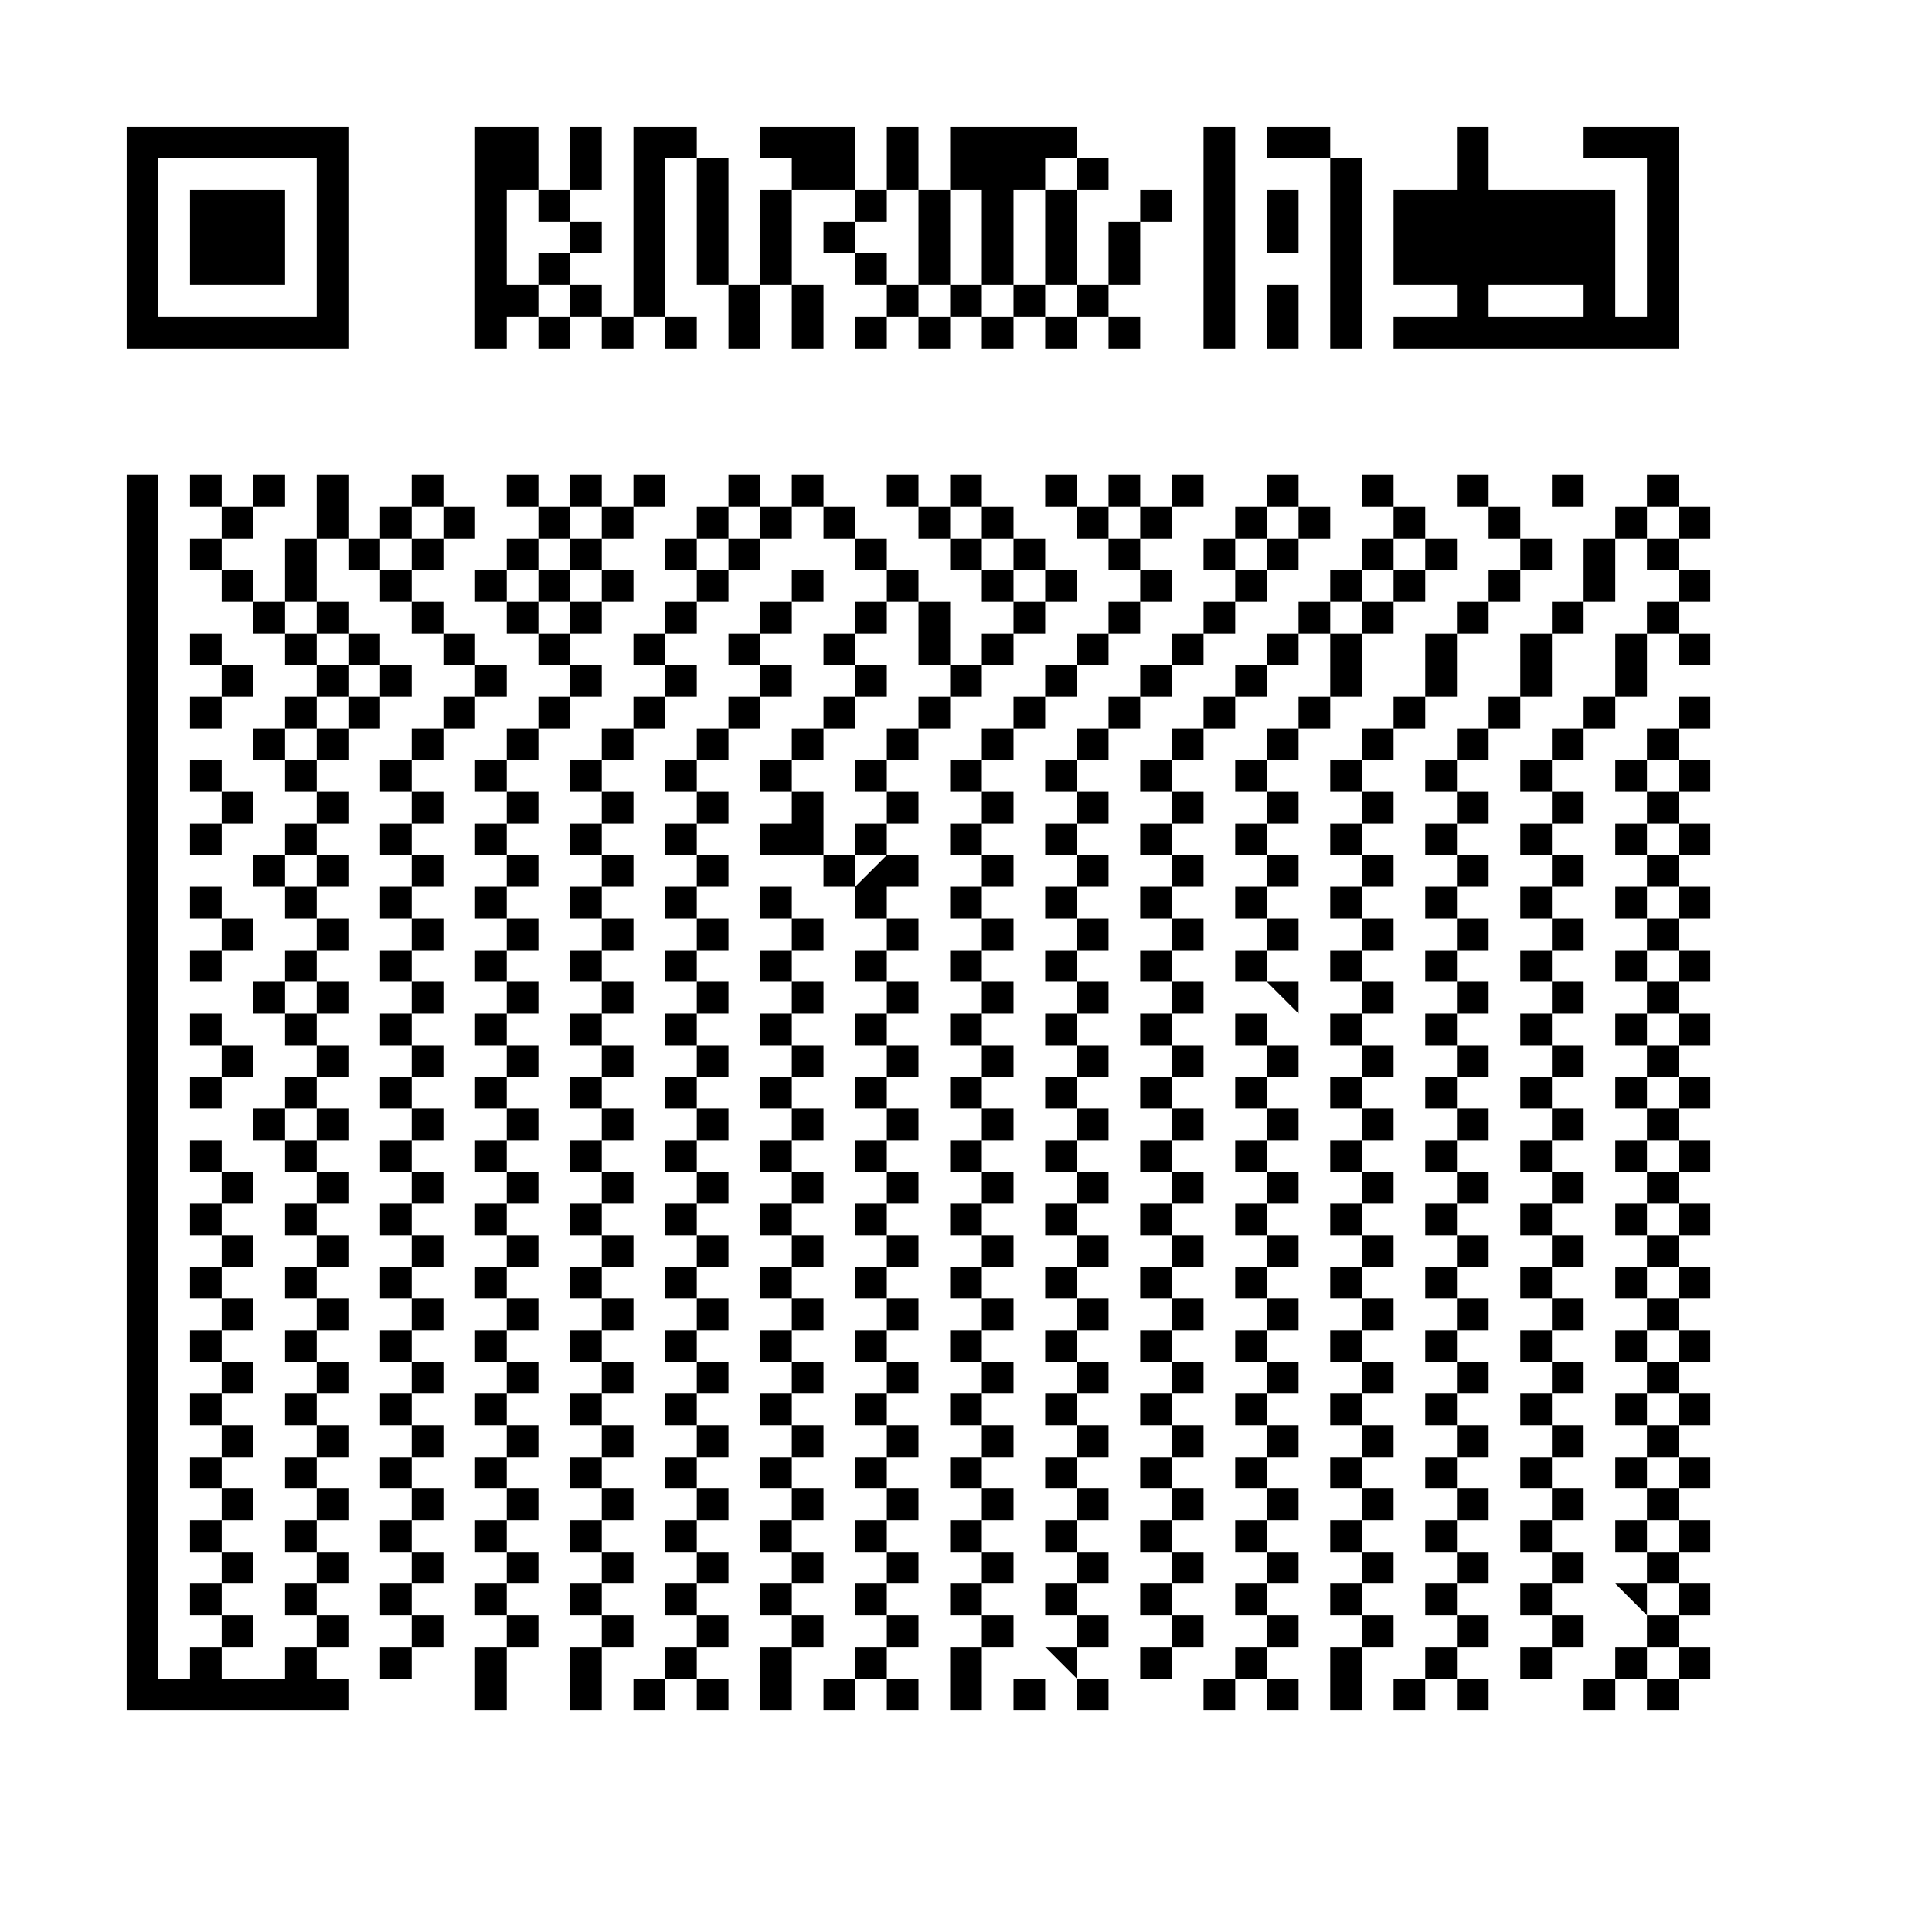
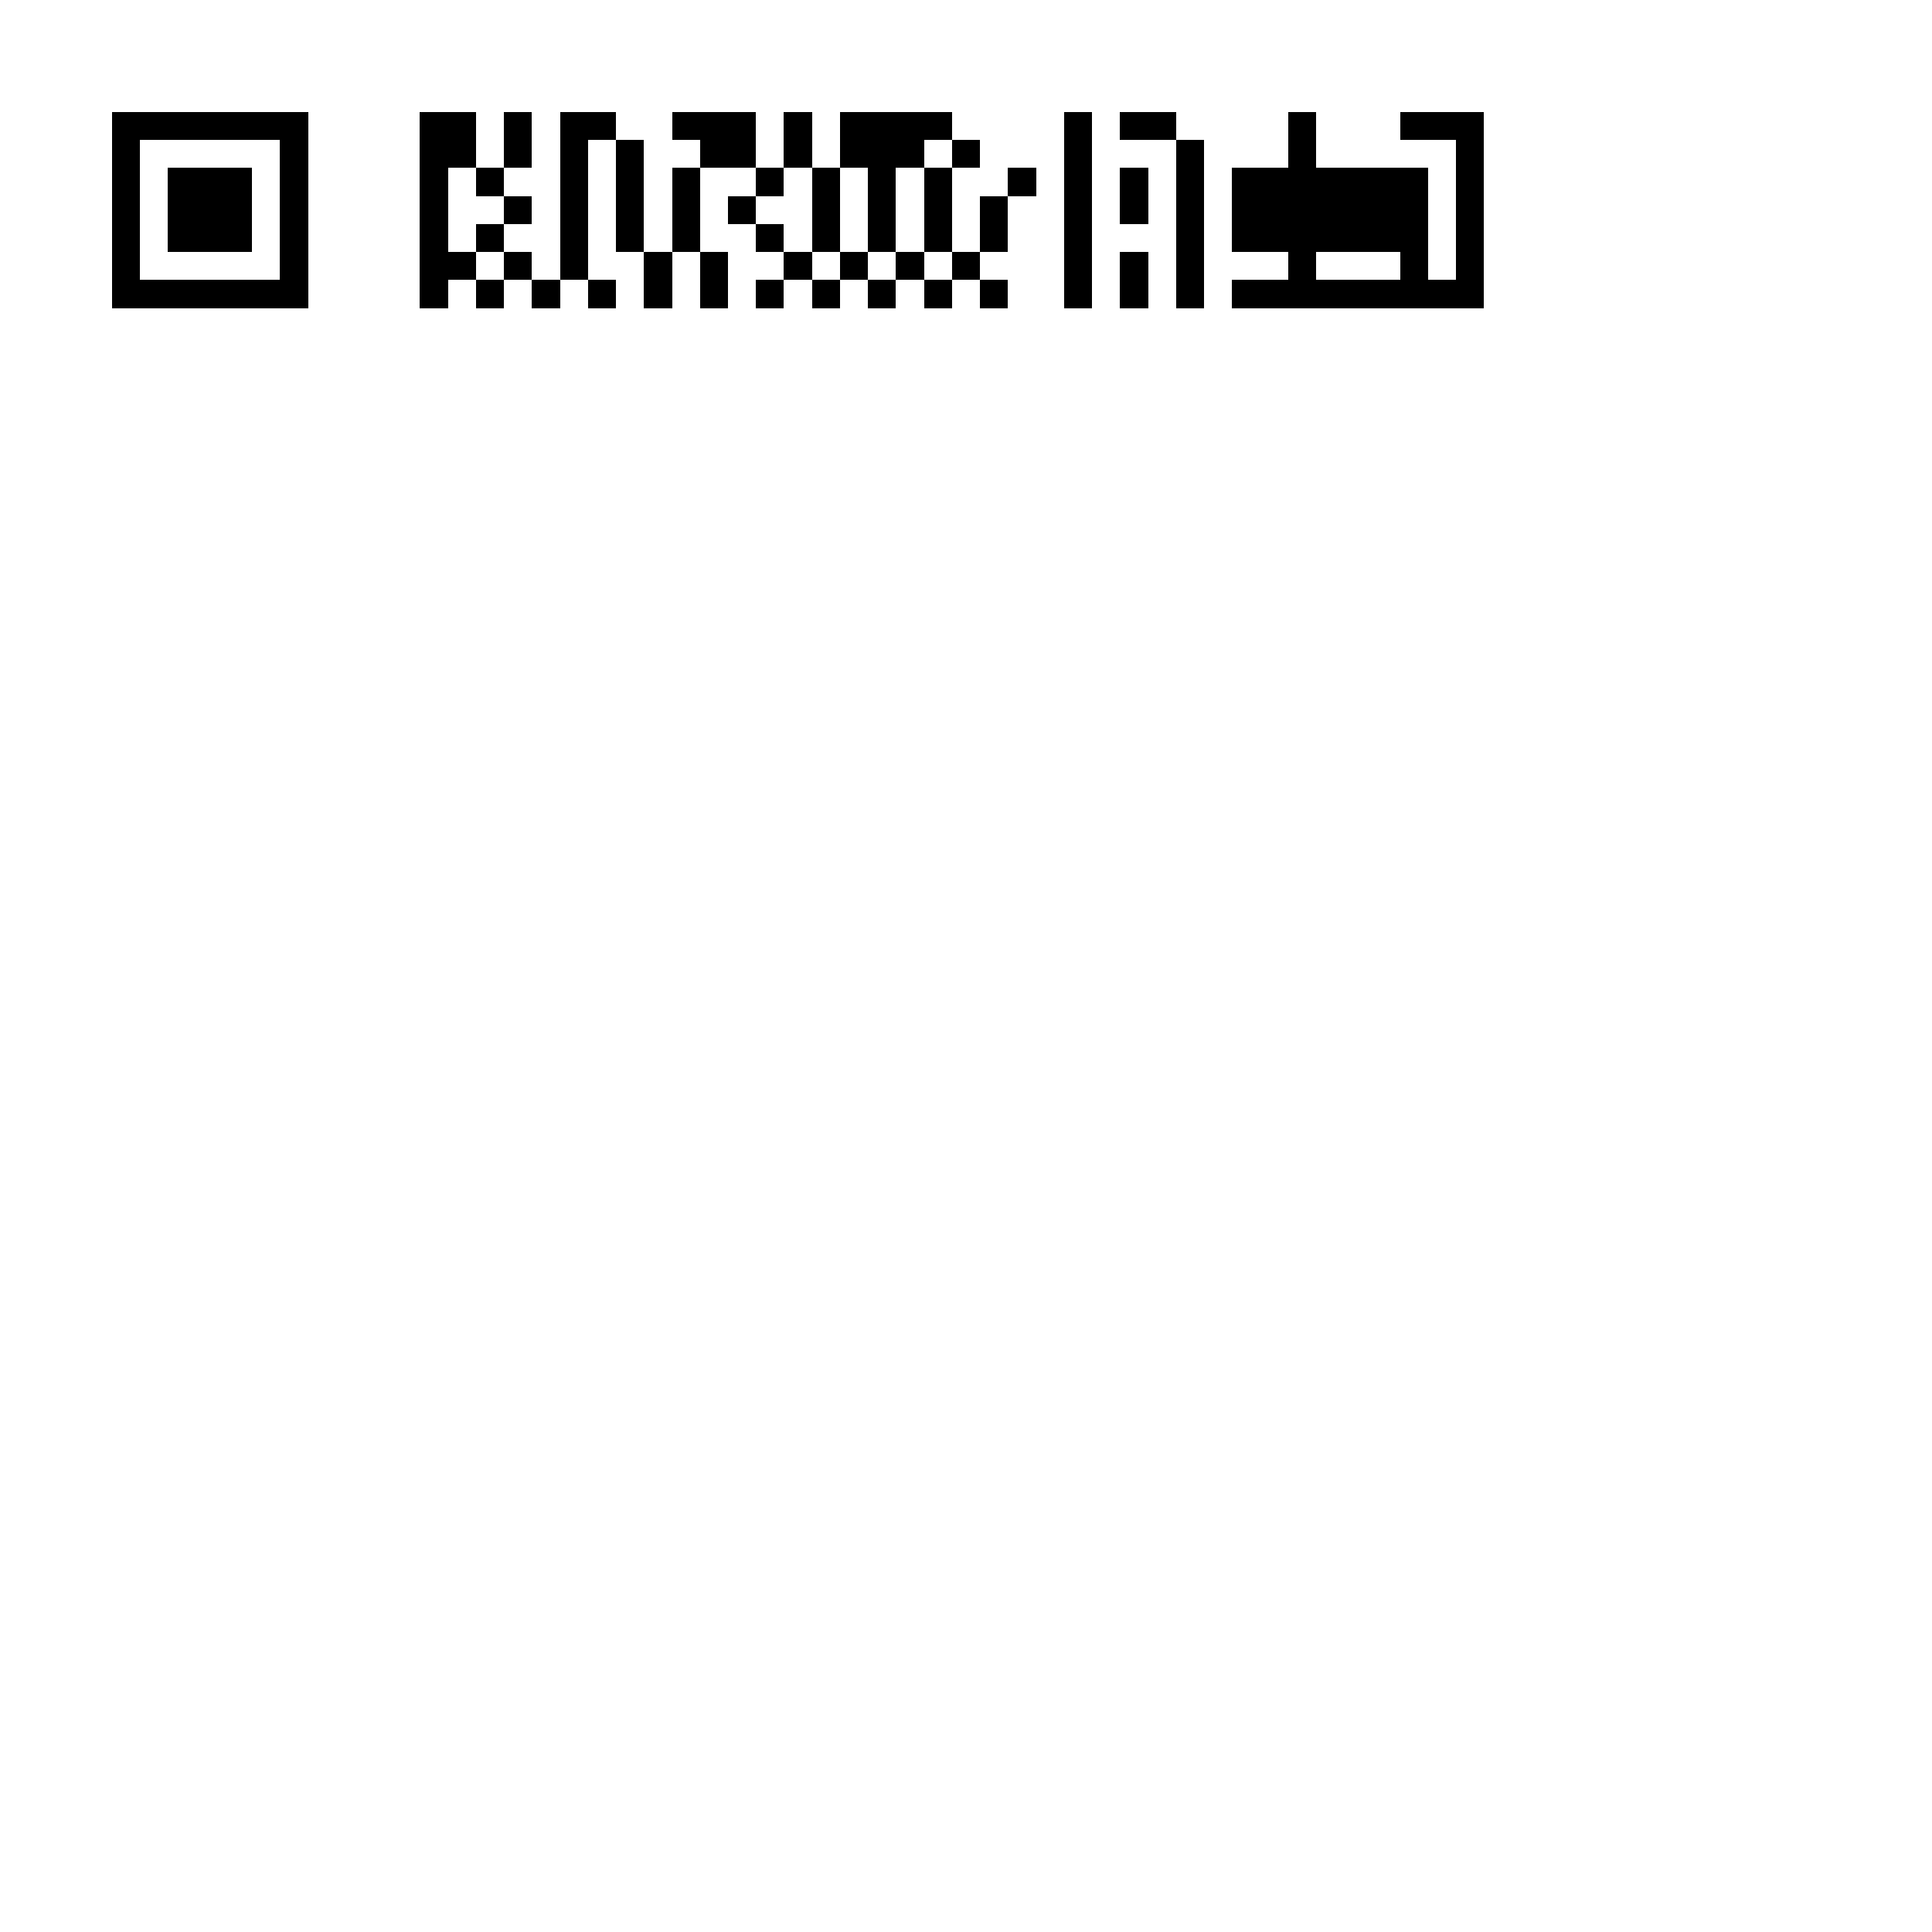
- <svg xmlns="http://www.w3.org/2000/svg" width="61mm" height="61mm" version="1.1" viewBox="0 0 61 61">
-   <rect width="61" height="61" fill="#fff" />
-   <path fill="#000" d="M4,4H5V5H4zM5,4H6V5H5zM6,4H7V5H6zM7,4H8V5H7zM8,4H9V5H8zM9,4H10V5H9zM10,4H11V5H10zM15,4H16V5H15zM16,4H17V5H16zM18,4H19V5H18zM20,4H21V5H20zM21,4H22V5H21zM24,4H25V5H24zM25,4H26V5H25zM26,4H27V5H26zM28,4H29V5H28zM30,4H31V5H30zM31,4H32V5H31zM32,4H33V5H32zM33,4H34V5H33zM38,4H39V5H38zM40,4H41V5H40zM41,4H42V5H41zM46,4H47V5H46zM50,4H51V5H50zM51,4H52V5H51zM52,4H53V5H52zM4,5H5V6H4zM10,5H11V6H10zM15,5H16V6H15zM16,5H17V6H16zM18,5H19V6H18zM20,5H21V6H20zM22,5H23V6H22zM25,5H26V6H25zM26,5H27V6H26zM28,5H29V6H28zM30,5H31V6H30zM31,5H32V6H31zM32,5H33V6H32zM34,5H35V6H34zM38,5H39V6H38zM42,5H43V6H42zM46,5H47V6H46zM52,5H53V6H52zM4,6H5V7H4zM6,6H9V9H6zM10,6H11V7H10zM15,6H16V7H15zM17,6H18V7H17zM20,6H21V7H20zM22,6H23V7H22zM24,6H25V7H24zM27,6H28V7H27zM29,6H30V7H29zM31,6H32V7H31zM33,6H34V7H33zM36,6H37V7H36zM38,6H39V7H38zM40,6H41V7H40zM42,6H43V7H42zM44,6H51V9H44zM52,6H53V7H52zM4,7H5V8H4zM6,7H9V8H6zM10,7H11V8H10zM15,7H16V8H15zM18,7H19V8H18zM20,7H21V8H20zM22,7H23V8H22zM24,7H25V8H24zM26,7H27V8H26zM29,7H30V8H29zM31,7H32V8H31zM33,7H34V8H33zM35,7H36V8H35zM38,7H39V8H38zM40,7H41V8H40zM42,7H43V8H42zM44,7H51V8H44zM52,7H53V8H52zM4,8H5V9H4zM6,8H9V9H6zM10,8H11V9H10zM15,8H16V9H15zM17,8H18V9H17zM20,8H21V9H20zM22,8H23V9H22zM24,8H25V9H24zM27,8H28V9H27zM29,8H30V9H29zM31,8H32V9H31zM33,8H34V9H33zM35,8H36V9H35zM38,8H39V9H38zM42,8H43V9H42zM44,8H51V9H44zM52,8H53V9H52zM4,9H5V10H4zM10,9H11V10H10zM15,9H16V10H15zM16,9H17V10H16zM18,9H19V10H18zM20,9H21V10H20zM23,9H24V10H23zM25,9H26V10H25zM28,9H29V10H28zM30,9H31V10H30zM32,9H33V10H32zM34,9H35V10H34zM38,9H39V10H38zM40,9H41V10H40zM42,9H43V10H42zM46,9H47V10H46zM50,9H51V10H50zM52,9H53V10H52zM4,10H11V11H4zM15,10H16V11H15zM17,10H18V11H17zM19,10H20V11H19zM21,10H22V11H21zM23,10H24V11H23zM25,10H26V11H25zM27,10H28V11H27zM29,10H30V11H29zM31,10H32V11H31zM33,10H34V11H33zM35,10H36V11H35zM38,10H39V11H38zM40,10H41V11H40zM42,10H43V11H42zM44,10H53V11H44zM4,15H5V16H4zM6,15H7V16H6zM8,15H9V16H8zM10,15H11V16H10zM13,15H14V16H13zM16,15H17V16H16zM18,15H19V16H18zM20,15H21V16H20zM23,15H24V16H23zM25,15H26V16H25zM28,15H29V16H28zM30,15H31V16H30zM33,15H34V16H33zM35,15H36V16H35zM37,15H38V16H37zM40,15H41V16H40zM43,15H44V16H43zM46,15H47V16H46zM49,15H50V16H49zM52,15H53V16H52zM4,16H5V17H4zM7,16H8V17H7zM10,16H11V17H10zM12,16H13V17H12zM14,16H15V17H14zM17,16H18V17H17zM19,16H20V17H19zM22,16H23V17H22zM24,16H25V17H24zM26,16H27V17H26zM29,16H30V17H29zM31,16H32V17H31zM34,16H35V17H34zM36,16H37V17H36zM39,16H40V17H39zM41,16H42V17H41zM44,16H45V17H44zM47,16H48V17H47zM51,16H52V17H51zM53,16H54V17H53zM4,17H5V18H4zM6,17H7V18H6zM9,17H10V18H9zM11,17H12V18H11zM13,17H14V18H13zM16,17H17V18H16zM18,17H19V18H18zM21,17H22V18H21zM23,17H24V18H23zM27,17H28V18H27zM30,17H31V18H30zM32,17H33V18H32zM35,17H36V18H35zM38,17H39V18H38zM40,17H41V18H40zM43,17H44V18H43zM45,17H46V18H45zM48,17H49V18H48zM50,17H51V18H50zM52,17H53V18H52zM4,18H5V19H4zM7,18H8V19H7zM9,18H10V19H9zM12,18H13V19H12zM15,18H16V19H15zM17,18H18V19H17zM19,18H20V19H19zM22,18H23V19H22zM25,18H26V19H25zM28,18H29V19H28zM31,18H32V19H31zM33,18H34V19H33zM36,18H37V19H36zM39,18H40V19H39zM42,18H43V19H42zM44,18H45V19H44zM47,18H48V19H47zM50,18H51V19H50zM53,18H54V19H53zM4,19H5V20H4zM8,19H9V20H8zM10,19H11V20H10zM13,19H14V20H13zM16,19H17V20H16zM18,19H19V20H18zM21,19H22V20H21zM24,19H25V20H24zM27,19H28V20H27zM29,19H30V20H29zM32,19H33V20H32zM35,19H36V20H35zM38,19H39V20H38zM41,19H42V20H41zM43,19H44V20H43zM46,19H47V20H46zM49,19H50V20H49zM52,19H53V20H52zM4,20H5V21H4zM6,20H7V21H6zM9,20H10V21H9zM11,20H12V21H11zM14,20H15V21H14zM17,20H18V21H17zM20,20H21V21H20zM23,20H24V21H23zM26,20H27V21H26zM29,20H30V21H29zM31,20H32V21H31zM34,20H35V21H34zM37,20H38V21H37zM40,20H41V21H40zM42,20H43V21H42zM45,20H46V21H45zM48,20H49V21H48zM51,20H52V21H51zM53,20H54V21H53zM4,21H5V22H4zM7,21H8V22H7zM10,21H11V22H10zM12,21H13V22H12zM15,21H16V22H15zM18,21H19V22H18zM21,21H22V22H21zM24,21H25V22H24zM27,21H28V22H27zM30,21H31V22H30zM33,21H34V22H33zM36,21H37V22H36zM39,21H40V22H39zM42,21H43V22H42zM45,21H46V22H45zM48,21H49V22H48zM51,21H52V22H51zM4,22H5V23H4zM6,22H7V23H6zM9,22H10V23H9zM11,22H12V23H11zM14,22H15V23H14zM17,22H18V23H17zM20,22H21V23H20zM23,22H24V23H23zM26,22H27V23H26zM29,22H30V23H29zM32,22H33V23H32zM35,22H36V23H35zM38,22H39V23H38zM41,22H42V23H41zM44,22H45V23H44zM47,22H48V23H47zM50,22H51V23H50zM53,22H54V23H53zM4,23H5V24H4zM8,23H9V24H8zM10,23H11V24H10zM13,23H14V24H13zM16,23H17V24H16zM19,23H20V24H19zM22,23H23V24H22zM25,23H26V24H25zM28,23H29V24H28zM31,23H32V24H31zM34,23H35V24H34zM37,23H38V24H37zM40,23H41V24H40zM43,23H44V24H43zM46,23H47V24H46zM49,23H50V24H49zM52,23H53V24H52zM4,24H5V25H4zM6,24H7V25H6zM9,24H10V25H9zM12,24H13V25H12zM15,24H16V25H15zM18,24H19V25H18zM21,24H22V25H21zM24,24H25V25H24zM27,24H28V25H27zM30,24H31V25H30zM33,24H34V25H33zM36,24H37V25H36zM39,24H40V25H39zM42,24H43V25H42zM45,24H46V25H45zM48,24H49V25H48zM51,24H52V25H51zM53,24H54V25H53zM4,25H5V26H4zM7,25H8V26H7zM10,25H11V26H10zM13,25H14V26H13zM16,25H17V26H16zM19,25H20V26H19zM22,25H23V26H22zM25,25H26V27H25zM28,25H29V26H28zM31,25H32V26H31zM34,25H35V26H34zM37,25H38V26H37zM40,25H41V26H40zM43,25H44V26H43zM46,25H47V26H46zM49,25H50V26H49zM52,25H53V26H52zM4,26H5V27H4zM6,26H7V27H6zM9,26H10V27H9zM12,26H13V27H12zM15,26H16V27H15zM18,26H19V27H18zM21,26H22V27H21zM24,26H25V27H24zM27,26H28V27H27zM30,26H31V27H30zM33,26H34V27H33zM36,26H37V27H36zM39,26H40V27H39zM42,26H43V27H42zM45,26H46V27H45zM48,26H49V27H48zM51,26H52V27H51zM53,26H54V27H53zM4,27H5V28H4zM8,27H9V28H8zM10,27H11V28H10zM13,27H14V28H13zM16,27H17V28H16zM19,27H20V28H19zM22,27H23V28H22zM26,27H27V28H26zM28,27H29V28H27zM31,27H32V28H31zM34,27H35V28H34zM37,27H38V28H37zM40,27H41V28H40zM43,27H44V28H43zM46,27H47V28H46zM49,27H50V28H49zM52,27H53V28H52zM4,28H5V29H4zM6,28H7V29H6zM9,28H10V29H9zM12,28H13V29H12zM15,28H16V29H15zM18,28H19V29H18zM21,28H22V29H21zM24,28H25V29H24zM27,28H28V29H27zM30,28H31V29H30zM33,28H34V29H33zM36,28H37V29H36zM39,28H40V29H39zM42,28H43V29H42zM45,28H46V29H45zM48,28H49V29H48zM51,28H52V29H51zM53,28H54V29H53zM4,29H5V30H4zM7,29H8V30H7zM10,29H11V30H10zM13,29H14V30H13zM16,29H17V30H16zM19,29H20V30H19zM22,29H23V30H22zM25,29H26V30H25zM28,29H29V30H28zM31,29H32V30H31zM34,29H35V30H34zM37,29H38V30H37zM40,29H41V30H40zM43,29H44V30H43zM46,29H47V30H46zM49,29H50V30H49zM52,29H53V30H52zM4,30H5V31H4zM6,30H7V31H6zM9,30H10V31H9zM12,30H13V31H12zM15,30H16V31H15zM18,30H19V31H18zM21,30H22V31H21zM24,30H25V31H24zM27,30H28V31H27zM30,30H31V31H30zM33,30H34V31H33zM36,30H37V31H36zM39,30H40V31H39zM42,30H43V31H42zM45,30H46V31H45zM48,30H49V31H48zM51,30H52V31H51zM53,30H54V31H53zM4,31H5V32H4zM8,31H9V32H8zM10,31H11V32H10zM13,31H14V32H13zM16,31H17V32H16zM19,31H20V32H19zM22,31H23V32H22zM25,31H26V32H25zM28,31H29V32H28zM31,31H32V32H31zM34,31H35V32H34zM37,31H38V32H37zM40,31H41V32H41zM43,31H44V32H43zM46,31H47V32H46zM49,31H50V32H49zM52,31H53V32H52zM4,32H5V33H4zM6,32H7V33H6zM9,32H10V33H9zM12,32H13V33H12zM15,32H16V33H15zM18,32H19V33H18zM21,32H22V33H21zM24,32H25V33H24zM27,32H28V33H27zM30,32H31V33H30zM33,32H34V33H33zM36,32H37V33H36zM39,32H40V33H39zM42,32H43V33H42zM45,32H46V33H45zM48,32H49V33H48zM51,32H52V33H51zM53,32H54V33H53zM4,33H5V34H4zM7,33H8V34H7zM10,33H11V34H10zM13,33H14V34H13zM16,33H17V34H16zM19,33H20V34H19zM22,33H23V34H22zM25,33H26V34H25zM28,33H29V34H28zM31,33H32V34H31zM34,33H35V34H34zM37,33H38V34H37zM40,33H41V34H40zM43,33H44V34H43zM46,33H47V34H46zM49,33H50V34H49zM52,33H53V34H52zM4,34H5V35H4zM6,34H7V35H6zM9,34H10V35H9zM12,34H13V35H12zM15,34H16V35H15zM18,34H19V35H18zM21,34H22V35H21zM24,34H25V35H24zM27,34H28V35H27zM30,34H31V35H30zM33,34H34V35H33zM36,34H37V35H36zM39,34H40V35H39zM42,34H43V35H42zM45,34H46V35H45zM48,34H49V35H48zM51,34H52V35H51zM53,34H54V35H53zM4,35H5V36H4zM8,35H9V36H8zM10,35H11V36H10zM13,35H14V36H13zM16,35H17V36H16zM19,35H20V36H19zM22,35H23V36H22zM25,35H26V36H25zM28,35H29V36H28zM31,35H32V36H31zM34,35H35V36H34zM37,35H38V36H37zM40,35H41V36H40zM43,35H44V36H43zM46,35H47V36H46zM49,35H50V36H49zM52,35H53V36H52zM4,36H5V37H4zM6,36H7V37H6zM9,36H10V37H9zM12,36H13V37H12zM15,36H16V37H15zM18,36H19V37H18zM21,36H22V37H21zM24,36H25V37H24zM27,36H28V37H27zM30,36H31V37H30zM33,36H34V37H33zM36,36H37V37H36zM39,36H40V37H39zM42,36H43V37H42zM45,36H46V37H45zM48,36H49V37H48zM51,36H52V37H51zM53,36H54V37H53zM4,37H5V38H4zM7,37H8V38H7zM10,37H11V38H10zM13,37H14V38H13zM16,37H17V38H16zM19,37H20V38H19zM22,37H23V38H22zM25,37H26V38H25zM28,37H29V38H28zM31,37H32V38H31zM34,37H35V38H34zM37,37H38V38H37zM40,37H41V38H40zM43,37H44V38H43zM46,37H47V38H46zM49,37H50V38H49zM52,37H53V38H52zM4,38H5V39H4zM6,38H7V39H6zM9,38H10V39H9zM12,38H13V39H12zM15,38H16V39H15zM18,38H19V39H18zM21,38H22V39H21zM24,38H25V39H24zM27,38H28V39H27zM30,38H31V39H30zM33,38H34V39H33zM36,38H37V39H36zM39,38H40V39H39zM42,38H43V39H42zM45,38H46V39H45zM48,38H49V39H48zM51,38H52V39H51zM53,38H54V39H53zM4,39H5V40H4zM7,39H8V40H7zM10,39H11V40H10zM13,39H14V40H13zM16,39H17V40H16zM19,39H20V40H19zM22,39H23V40H22zM25,39H26V40H25zM28,39H29V40H28zM31,39H32V40H31zM34,39H35V40H34zM37,39H38V40H37zM40,39H41V40H40zM43,39H44V40H43zM46,39H47V40H46zM49,39H50V40H49zM52,39H53V40H52zM4,40H5V41H4zM6,40H7V41H6zM9,40H10V41H9zM12,40H13V41H12zM15,40H16V41H15zM18,40H19V41H18zM21,40H22V41H21zM24,40H25V41H24zM27,40H28V41H27zM30,40H31V41H30zM33,40H34V41H33zM36,40H37V41H36zM39,40H40V41H39zM42,40H43V41H42zM45,40H46V41H45zM48,40H49V41H48zM51,40H52V41H51zM53,40H54V41H53zM4,41H5V42H4zM7,41H8V42H7zM10,41H11V42H10zM13,41H14V42H13zM16,41H17V42H16zM19,41H20V42H19zM22,41H23V42H22zM25,41H26V42H25zM28,41H29V42H28zM31,41H32V42H31zM34,41H35V42H34zM37,41H38V42H37zM40,41H41V42H40zM43,41H44V42H43zM46,41H47V42H46zM49,41H50V42H49zM52,41H53V42H52zM4,42H5V43H4zM6,42H7V43H6zM9,42H10V43H9zM12,42H13V43H12zM15,42H16V43H15zM18,42H19V43H18zM21,42H22V43H21zM24,42H25V43H24zM27,42H28V43H27zM30,42H31V43H30zM33,42H34V43H33zM36,42H37V43H36zM39,42H40V43H39zM42,42H43V43H42zM45,42H46V43H45zM48,42H49V43H48zM51,42H52V43H51zM53,42H54V43H53zM4,43H5V44H4zM7,43H8V44H7zM10,43H11V44H10zM13,43H14V44H13zM16,43H17V44H16zM19,43H20V44H19zM22,43H23V44H22zM25,43H26V44H25zM28,43H29V44H28zM31,43H32V44H31zM34,43H35V44H34zM37,43H38V44H37zM40,43H41V44H40zM43,43H44V44H43zM46,43H47V44H46zM49,43H50V44H49zM52,43H53V44H52zM4,44H5V45H4zM6,44H7V45H6zM9,44H10V45H9zM12,44H13V45H12zM15,44H16V45H15zM18,44H19V45H18zM21,44H22V45H21zM24,44H25V45H24zM27,44H28V45H27zM30,44H31V45H30zM33,44H34V45H33zM36,44H37V45H36zM39,44H40V45H39zM42,44H43V45H42zM45,44H46V45H45zM48,44H49V45H48zM51,44H52V45H51zM53,44H54V45H53zM4,45H5V46H4zM7,45H8V46H7zM10,45H11V46H10zM13,45H14V46H13zM16,45H17V46H16zM19,45H20V46H19zM22,45H23V46H22zM25,45H26V46H25zM28,45H29V46H28zM31,45H32V46H31zM34,45H35V46H34zM37,45H38V46H37zM40,45H41V46H40zM43,45H44V46H43zM46,45H47V46H46zM49,45H50V46H49zM52,45H53V46H52zM4,46H5V47H4zM6,46H7V47H6zM9,46H10V47H9zM12,46H13V47H12zM15,46H16V47H15zM18,46H19V47H18zM21,46H22V47H21zM24,46H25V47H24zM27,46H28V47H27zM30,46H31V47H30zM33,46H34V47H33zM36,46H37V47H36zM39,46H40V47H39zM42,46H43V47H42zM45,46H46V47H45zM48,46H49V47H48zM51,46H52V47H51zM53,46H54V47H53zM4,47H5V48H4zM7,47H8V48H7zM10,47H11V48H10zM13,47H14V48H13zM16,47H17V48H16zM19,47H20V48H19zM22,47H23V48H22zM25,47H26V48H25zM28,47H29V48H28zM31,47H32V48H31zM34,47H35V48H34zM37,47H38V48H37zM40,47H41V48H40zM43,47H44V48H43zM46,47H47V48H46zM49,47H50V48H49zM52,47H53V48H52zM4,48H5V49H4zM6,48H7V49H6zM9,48H10V49H9zM12,48H13V49H12zM15,48H16V49H15zM18,48H19V49H18zM21,48H22V49H21zM24,48H25V49H24zM27,48H28V49H27zM30,48H31V49H30zM33,48H34V49H33zM36,48H37V49H36zM39,48H40V49H39zM42,48H43V49H42zM45,48H46V49H45zM48,48H49V49H48zM51,48H52V49H51zM53,48H54V49H53zM4,49H5V50H4zM7,49H8V50H7zM10,49H11V50H10zM13,49H14V50H13zM16,49H17V50H16zM19,49H20V50H19zM22,49H23V50H22zM25,49H26V50H25zM28,49H29V50H28zM31,49H32V50H31zM34,49H35V50H34zM37,49H38V50H37zM40,49H41V50H40zM43,49H44V50H43zM46,49H47V50H46zM49,49H50V50H49zM52,49H53V50H52zM4,50H5V51H4zM6,50H7V51H6zM9,50H10V51H9zM12,50H13V51H12zM15,50H16V51H15zM18,50H19V51H18zM21,50H22V51H21zM24,50H25V51H24zM27,50H28V51H27zM30,50H31V51H30zM33,50H34V51H33zM36,50H37V51H36zM39,50H40V51H39zM42,50H43V51H42zM45,50H46V51H45zM48,50H49V51H48zM51,50H52V51zM53,50H54V51H53zM4,51H5V52H4zM7,51H8V52H7zM10,51H11V52H10zM13,51H14V52H13zM16,51H17V52H16zM19,51H20V52H19zM22,51H23V52H22zM25,51H26V52H25zM28,51H29V52H28zM31,51H32V52H31zM34,51H35V52H34zM37,51H38V52H37zM40,51H41V52H40zM43,51H44V52H43zM46,51H47V52H46zM49,51H50V52H49zM52,51H53V52H52zM4,52H5V53H4zM6,52H7V53H6zM9,52H10V53H9zM12,52H13V53H12zM15,52H16V53H15zM18,52H19V53H18zM21,52H22V53H21zM24,52H25V53H24zM27,52H28V53H27zM30,52H31V53H30zM33,52H34V53zM36,52H37V53H36zM39,52H40V53H39zM42,52H43V53H42zM45,52H46V53H45zM48,52H49V53H48zM51,52H52V53H51zM53,52H54V53H53zM4,53H11V54H4zM15,53H16V54H15zM18,53H19V54H18zM20,53H21V54H20zM22,53H23V54H22zM24,53H25V54H24zM26,53H27V54H26zM28,53H29V54H28zM30,53H31V54H30zM32,53H33V54H32zM34,53H35V54H34zM38,53H39V54H38zM40,53H41V54H40zM42,53H43V54H42zM44,53H45V54H44zM46,53H47V54H46zM50,53H51V54H50zM52,53H53V54H52z" />
+ <svg xmlns="http://www.w3.org/2000/svg" width="69" height="69" viewBox="0 0 69 69" shape-rendering="crispEdges">
+   <rect width="69" height="69" fill="#fff" />
+   <g fill="#000">
+     <path d="M4 4h1v1h-1z" />
+     <path d="M5 4h1v1h-1z" />
+     <path d="M6 4h1v1h-1z" />
+     <path d="M7 4h1v1h-1z" />
+     <path d="M8 4h1v1h-1z" />
+     <path d="M9 4h1v1h-1z" />
+     <path d="M10 4h1v1h-1z" />
+     <path d="M15 4h1v1h-1z" />
+     <path d="M16 4h1v1h-1z" />
+     <path d="M18 4h1v1h-1z" />
+     <path d="M20 4h1v1h-1z" />
+     <path d="M21 4h1v1h-1z" />
+     <path d="M24 4h1v1h-1z" />
+     <path d="M25 4h1v1h-1z" />
+     <path d="M26 4h1v1h-1z" />
+     <path d="M28 4h1v1h-1z" />
+     <path d="M30 4h1v1h-1z" />
+     <path d="M31 4h1v1h-1z" />
+     <path d="M32 4h1v1h-1z" />
+     <path d="M33 4h1v1h-1z" />
+     <path d="M38 4h1v1h-1z" />
+     <path d="M40 4h1v1h-1z" />
+     <path d="M41 4h1v1h-1z" />
+     <path d="M46 4h1v1h-1z" />
+     <path d="M50 4h1v1h-1z" />
+     <path d="M51 4h1v1h-1z" />
+     <path d="M52 4h1v1h-1z" />
+     <path d="M4 5h1v1h-1z" />
+     <path d="M10 5h1v1h-1z" />
+     <path d="M15 5h1v1h-1z" />
+     <path d="M16 5h1v1h-1z" />
+     <path d="M18 5h1v1h-1z" />
+     <path d="M20 5h1v1h-1z" />
+     <path d="M22 5h1v1h-1z" />
+     <path d="M25 5h1v1h-1z" />
+     <path d="M26 5h1v1h-1z" />
+     <path d="M28 5h1v1h-1z" />
+     <path d="M30 5h1v1h-1z" />
+     <path d="M31 5h1v1h-1z" />
+     <path d="M32 5h1v1h-1z" />
+     <path d="M34 5h1v1h-1z" />
+     <path d="M38 5h1v1h-1z" />
+     <path d="M42 5h1v1h-1z" />
+     <path d="M46 5h1v1h-1z" />
+     <path d="M52 5h1v1h-1z" />
+     <path d="M4 6h1v1h-1z" />
+     <path d="M6 6h3v3H6z" />
+     <path d="M10 6h1v1h-1z" />
+     <path d="M15 6h1v1h-1z" />
+     <path d="M17 6h1v1h-1z" />
+     <path d="M20 6h1v1h-1z" />
+     <path d="M22 6h1v1h-1z" />
+     <path d="M24 6h1v1h-1z" />
+     <path d="M27 6h1v1h-1z" />
+     <path d="M29 6h1v1h-1z" />
+     <path d="M31 6h1v1h-1z" />
+     <path d="M33 6h1v1h-1z" />
+     <path d="M36 6h1v1h-1z" />
+     <path d="M38 6h1v1h-1z" />
+     <path d="M40 6h1v1h-1z" />
+     <path d="M42 6h1v1h-1z" />
+     <path d="M44 6h7v3h-7z" />
+     <path d="M52 6h1v1h-1z" />
+     <path d="M4 7h1v1h-1z" />
+     <path d="M6 7h3v1H6z" />
+     <path d="M10 7h1v1h-1z" />
+     <path d="M15 7h1v1h-1z" />
+     <path d="M18 7h1v1h-1z" />
+     <path d="M20 7h1v1h-1z" />
+     <path d="M22 7h1v1h-1z" />
+     <path d="M24 7h1v1h-1z" />
+     <path d="M26 7h1v1h-1z" />
+     <path d="M29 7h1v1h-1z" />
+     <path d="M31 7h1v1h-1z" />
+     <path d="M33 7h1v1h-1z" />
+     <path d="M35 7h1v1h-1z" />
+     <path d="M38 7h1v1h-1z" />
+     <path d="M40 7h1v1h-1z" />
+     <path d="M42 7h1v1h-1z" />
+     <path d="M44 7h7v1h-7z" />
+     <path d="M52 7h1v1h-1z" />
+     <path d="M4 8h1v1h-1z" />
+     <path d="M6 8h3v1H6z" />
+     <path d="M10 8h1v1h-1z" />
+     <path d="M15 8h1v1h-1z" />
+     <path d="M17 8h1v1h-1z" />
+     <path d="M20 8h1v1h-1z" />
+     <path d="M22 8h1v1h-1z" />
+     <path d="M24 8h1v1h-1z" />
+     <path d="M27 8h1v1h-1z" />
+     <path d="M29 8h1v1h-1z" />
+     <path d="M31 8h1v1h-1z" />
+     <path d="M33 8h1v1h-1z" />
+     <path d="M35 8h1v1h-1z" />
+     <path d="M38 8h1v1h-1z" />
+     <path d="M42 8h1v1h-1z" />
+     <path d="M44 8h7v1h-7z" />
+     <path d="M52 8h1v1h-1z" />
+     <path d="M4 9h1v1h-1z" />
+     <path d="M10 9h1v1h-1z" />
+     <path d="M15 9h1v1h-1z" />
+     <path d="M16 9h1v1h-1z" />
+     <path d="M18 9h1v1h-1z" />
+     <path d="M20 9h1v1h-1z" />
+     <path d="M23 9h1v1h-1z" />
+     <path d="M25 9h1v1h-1z" />
+     <path d="M28 9h1v1h-1z" />
+     <path d="M30 9h1v1h-1z" />
+     <path d="M32 9h1v1h-1z" />
+     <path d="M34 9h1v1h-1z" />
+     <path d="M38 9h1v1h-1z" />
+     <path d="M40 9h1v1h-1z" />
+     <path d="M42 9h1v1h-1z" />
+     <path d="M46 9h1v1h-1z" />
+     <path d="M50 9h1v1h-1z" />
+     <path d="M52 9h1v1h-1z" />
+     <path d="M4 10h7v1h-7z" />
+     <path d="M15 10h1v1h-1z" />
+     <path d="M17 10h1v1h-1z" />
+     <path d="M19 10h1v1h-1z" />
+     <path d="M21 10h1v1h-1z" />
+     <path d="M23 10h1v1h-1z" />
+     <path d="M25 10h1v1h-1z" />
+     <path d="M27 10h1v1h-1z" />
+     <path d="M29 10h1v1h-1z" />
+     <path d="M31 10h1v1h-1z" />
+     <path d="M33 10h1v1h-1z" />
+     <path d="M35 10h1v1h-1z" />
+     <path d="M38 10h1v1h-1z" />
+     <path d="M40 10h1v1h-1z" />
+     <path d="M42 10h1v1h-1z" />
+     <path d="M44 10h9v1h-9z" />
+   </g>
</svg>
